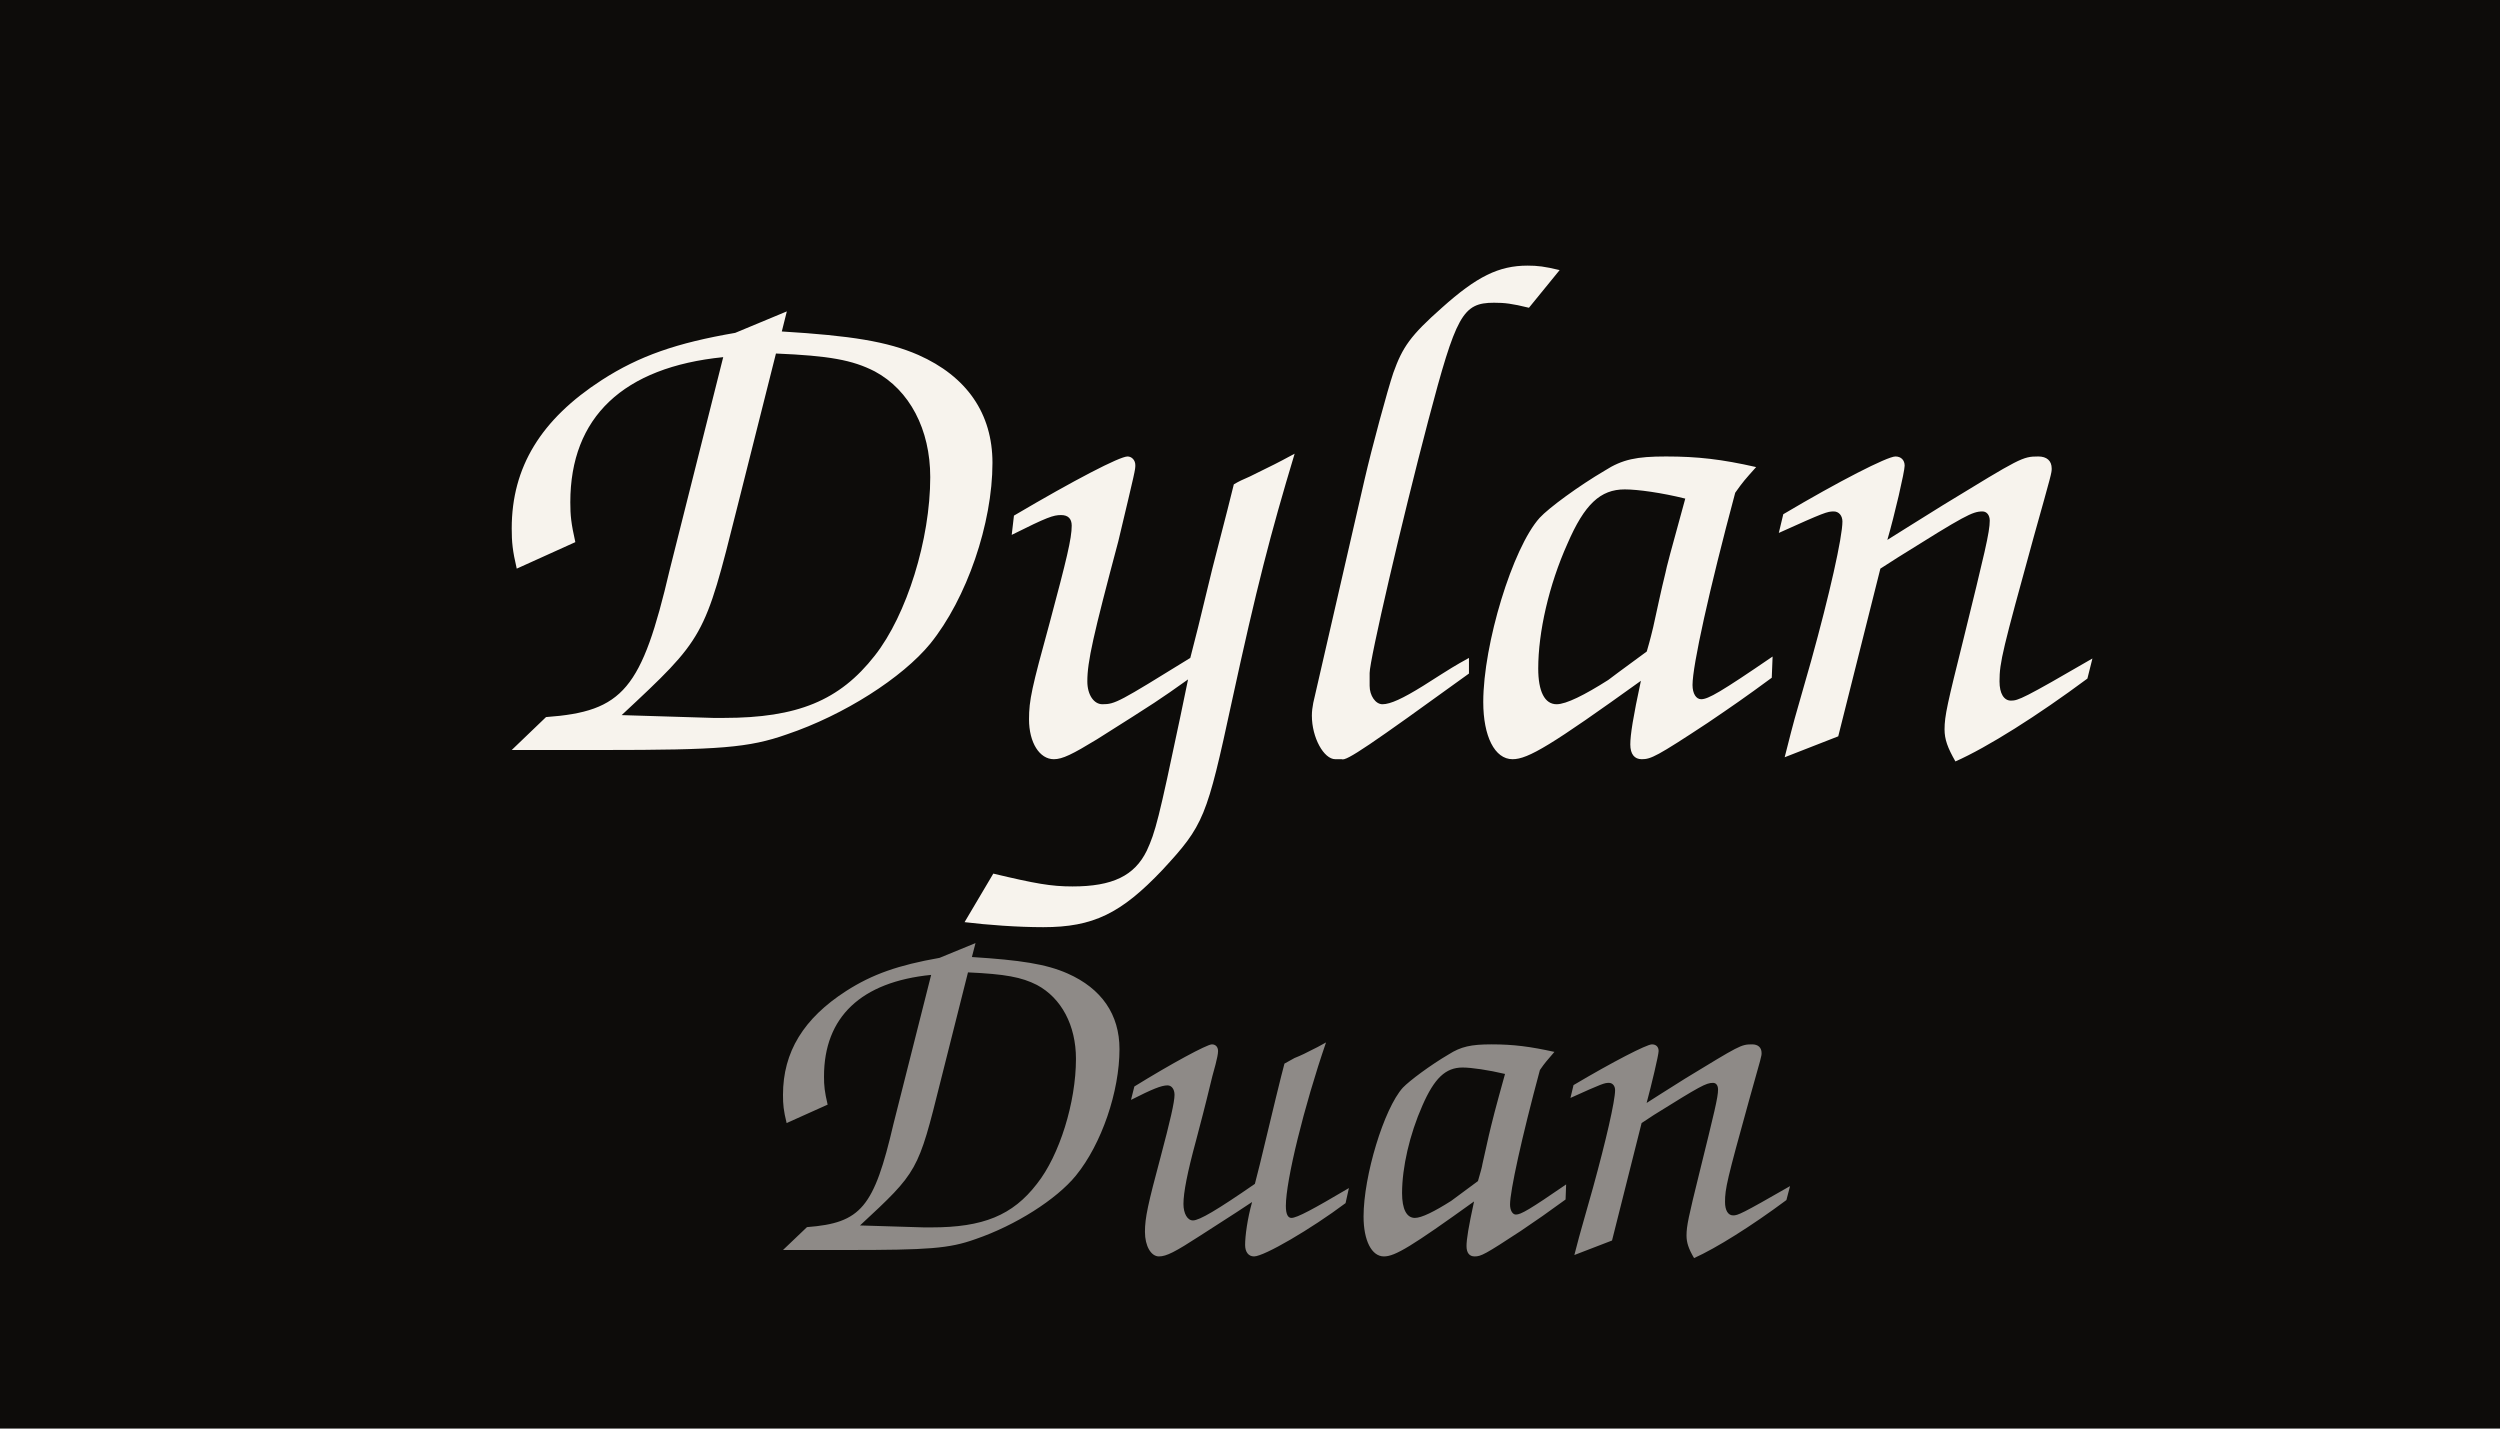
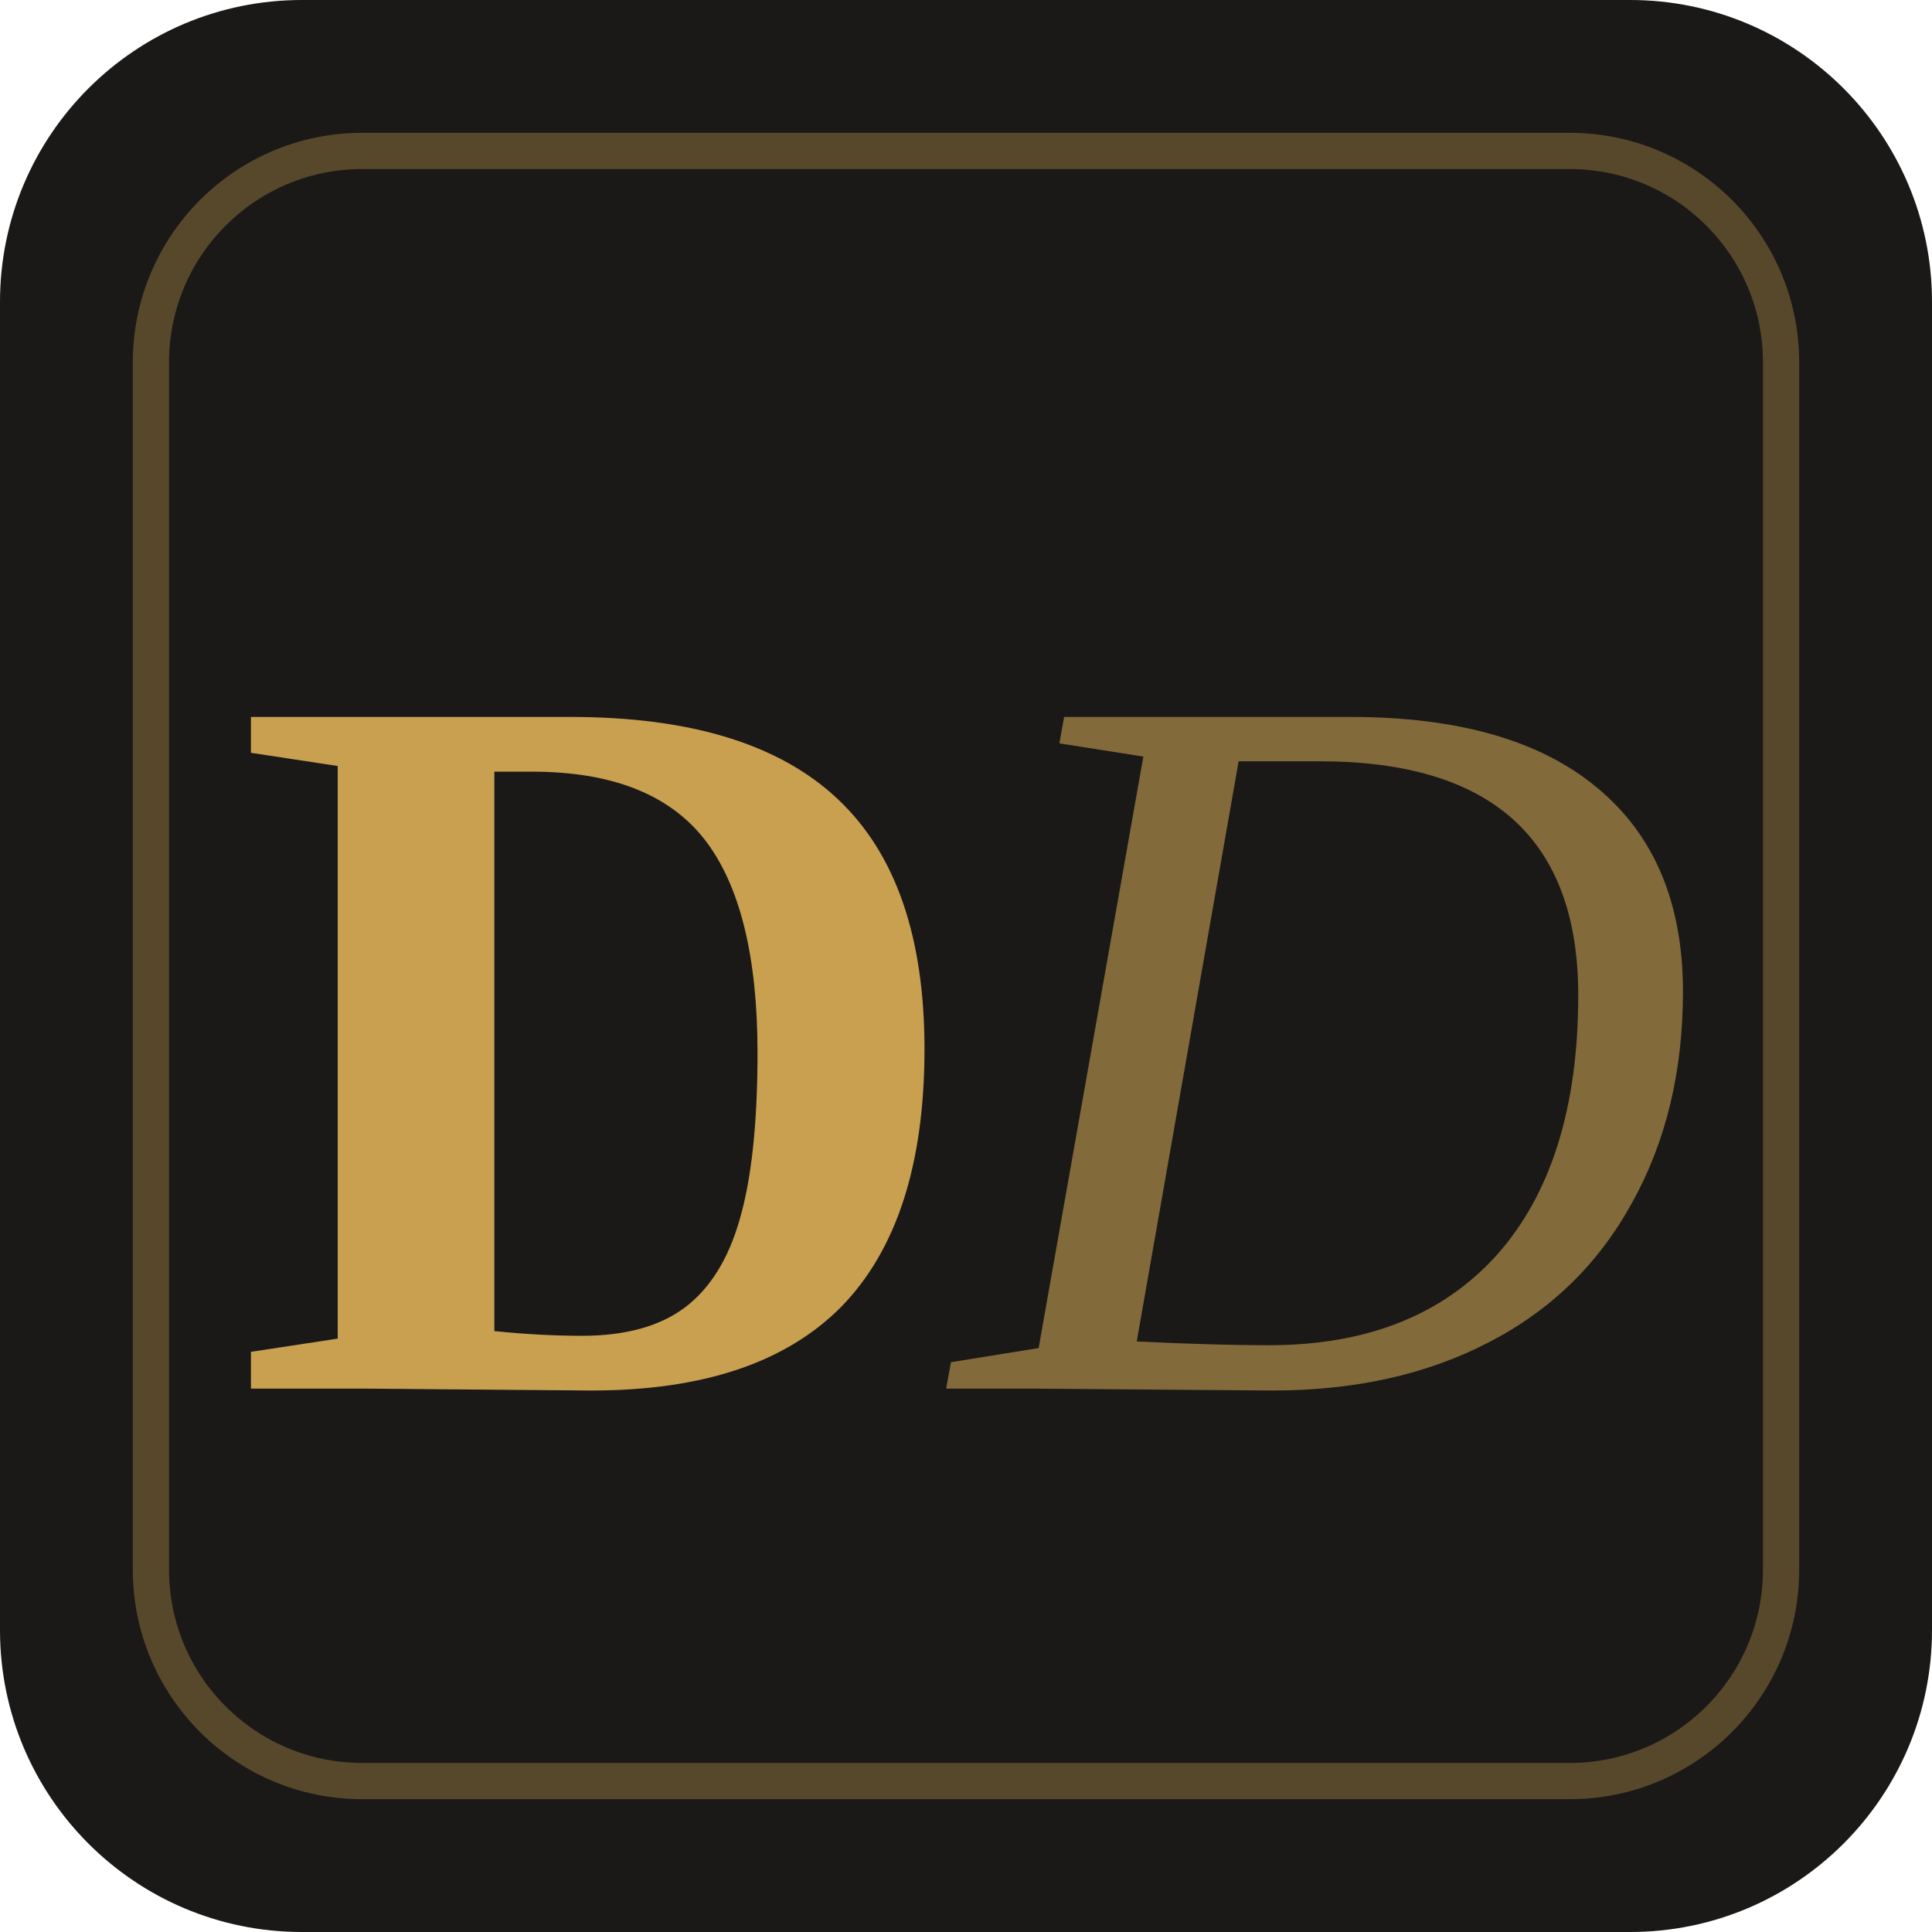
- <svg xmlns="http://www.w3.org/2000/svg" viewBox="0 0 140 80">
-   <rect width="140" height="80" fill="#0d0c0a" />
-   <text x="70" y="42" font-family="'Brush Script MT', 'Snell Roundhand', 'Apple Chancery', cursive" font-size="40" fill="#f7f3ed" text-anchor="middle">Dylan</text>
-   <text x="70" y="70" font-family="'Brush Script MT', 'Snell Roundhand', 'Apple Chancery', cursive" font-size="28" fill="#f7f3ed" text-anchor="middle" opacity="0.55">Duan</text>
+ <svg xmlns="http://www.w3.org/2000/svg" viewBox="0 0 32 32">
+   <rect width="32" height="32" rx="5" fill="#1a1918" />
+   <rect x="2.5" y="2.5" width="27" height="27" rx="3.5" fill="none" stroke="#c9a050" stroke-width="0.6" opacity="0.35" />
+   <text x="10" y="23" font-family="Georgia,'Times New Roman',serif" font-size="17" font-weight="700" fill="#c9a050" text-anchor="middle">D</text>
+   <text x="22" y="23" font-family="Georgia,'Times New Roman',serif" font-size="17" font-style="italic" fill="#c9a050" text-anchor="middle" opacity="0.6">D</text>
</svg>
